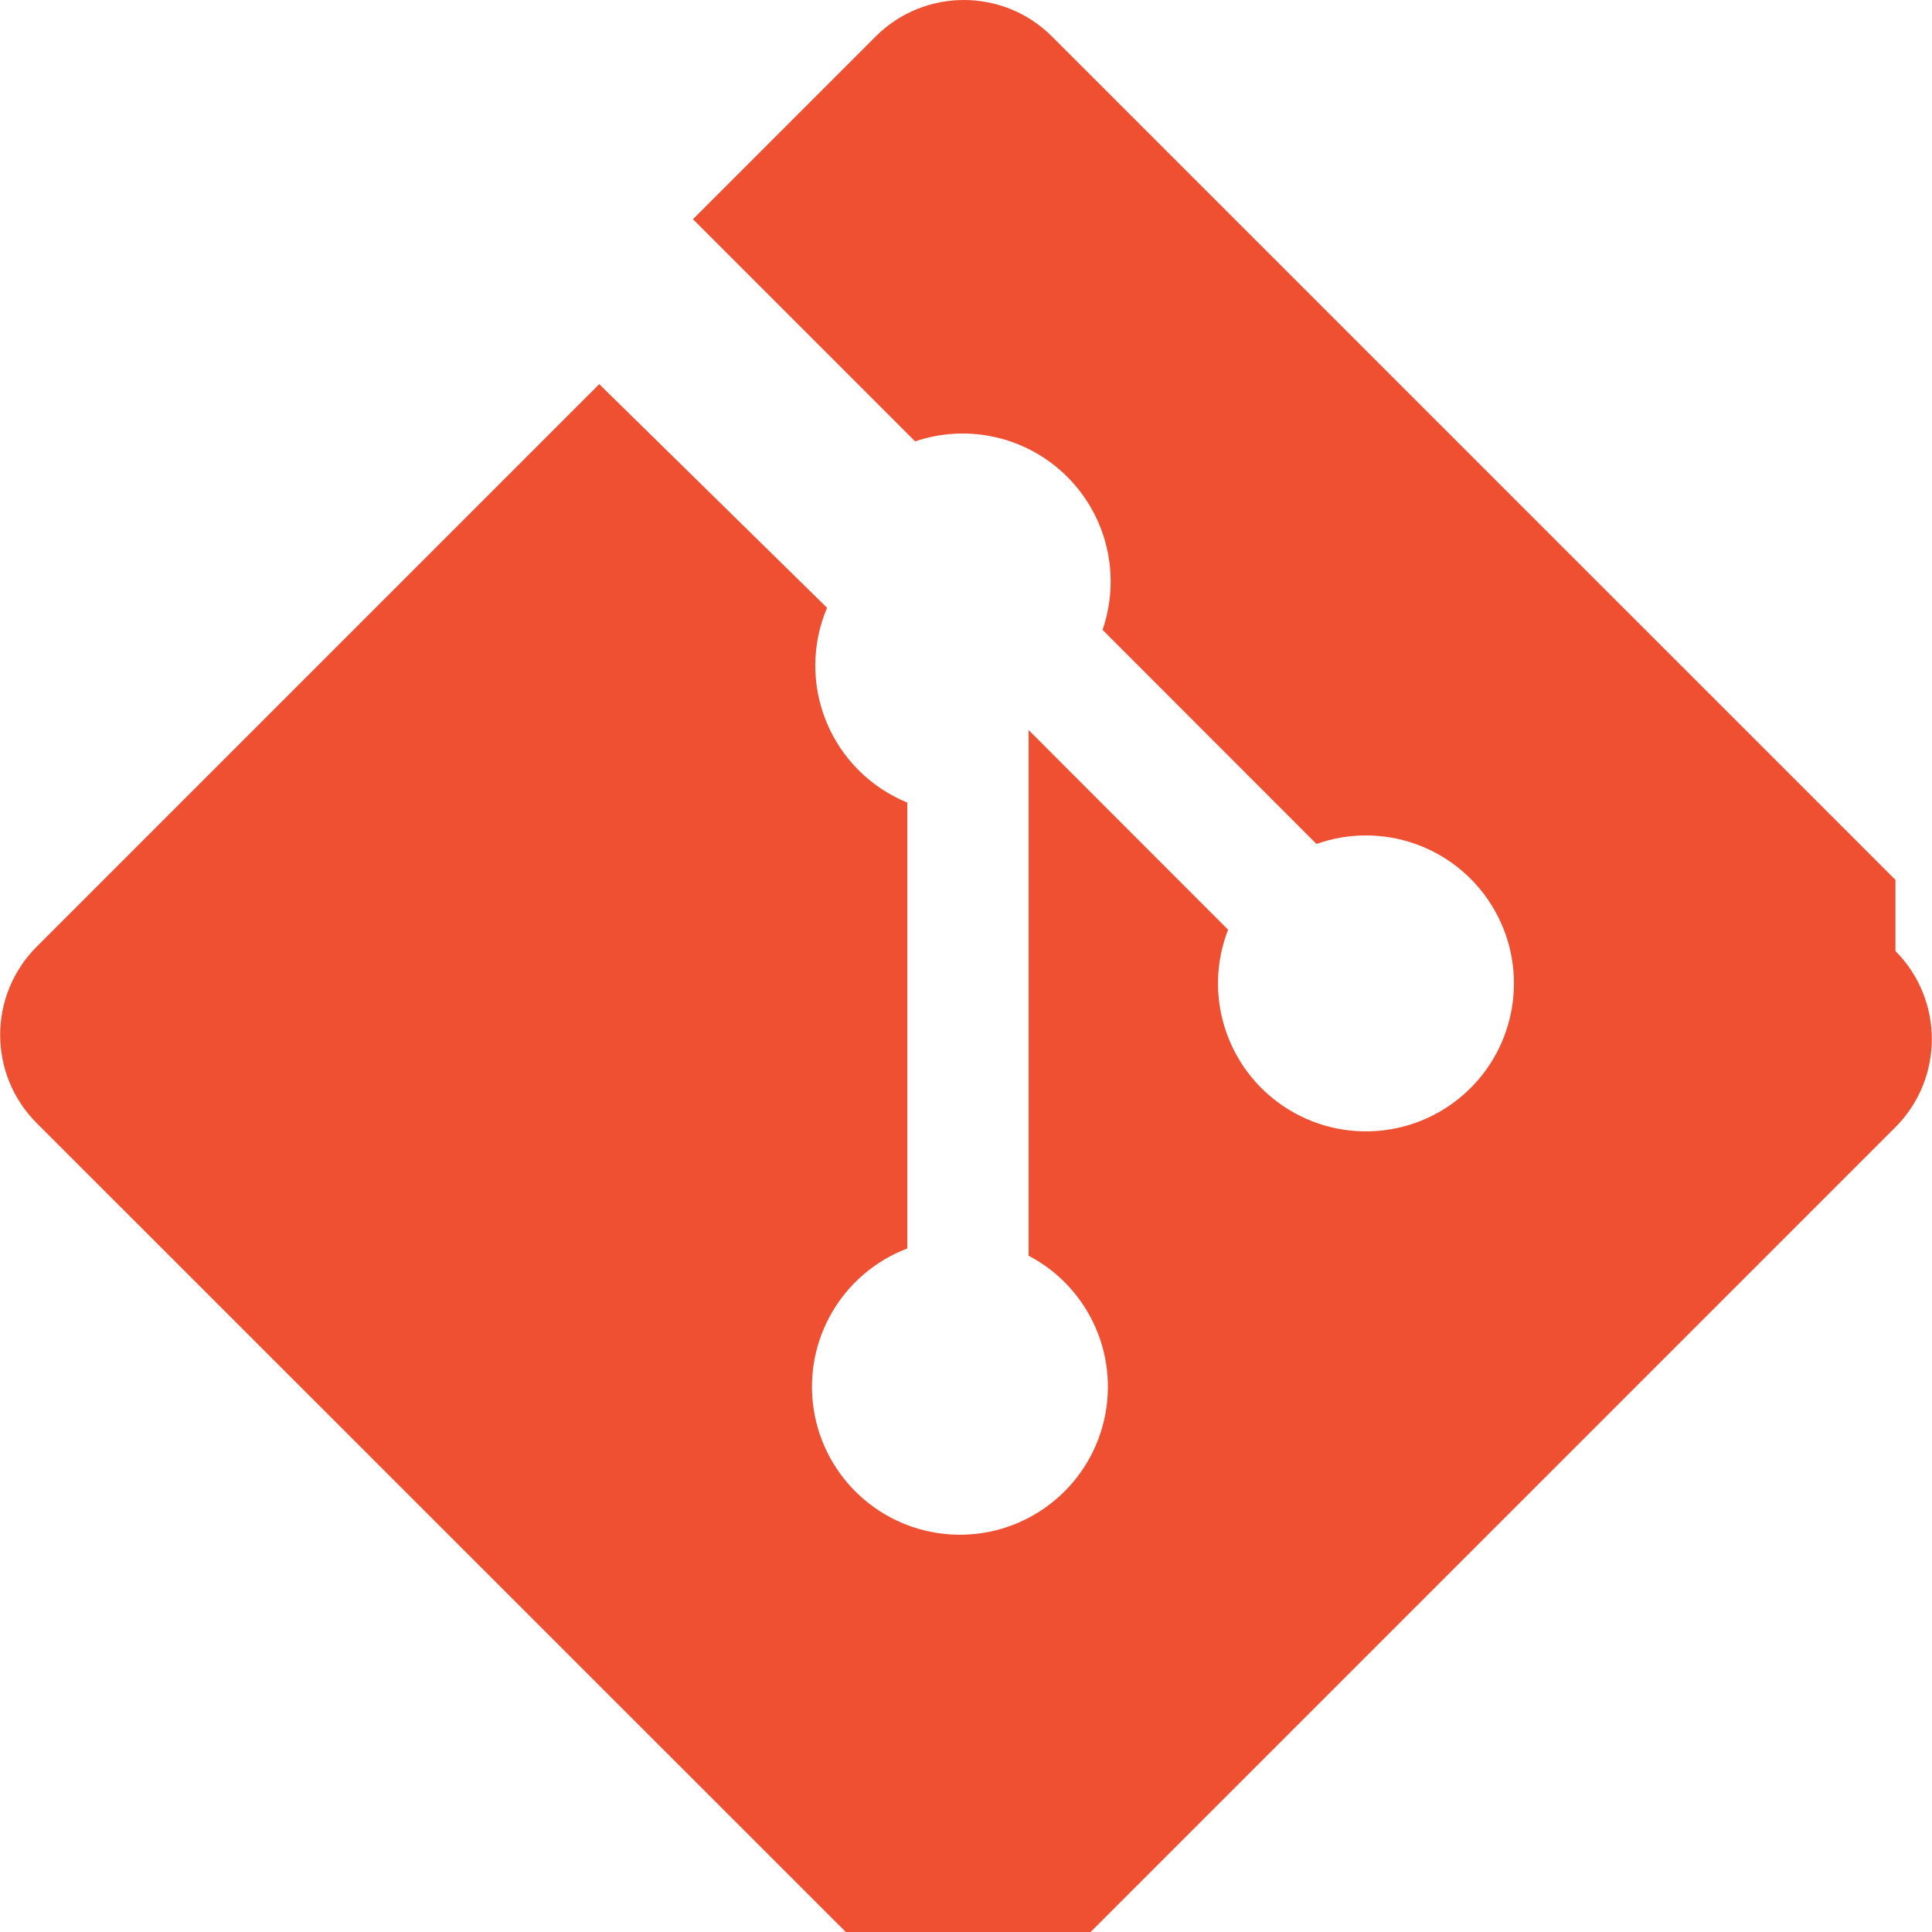
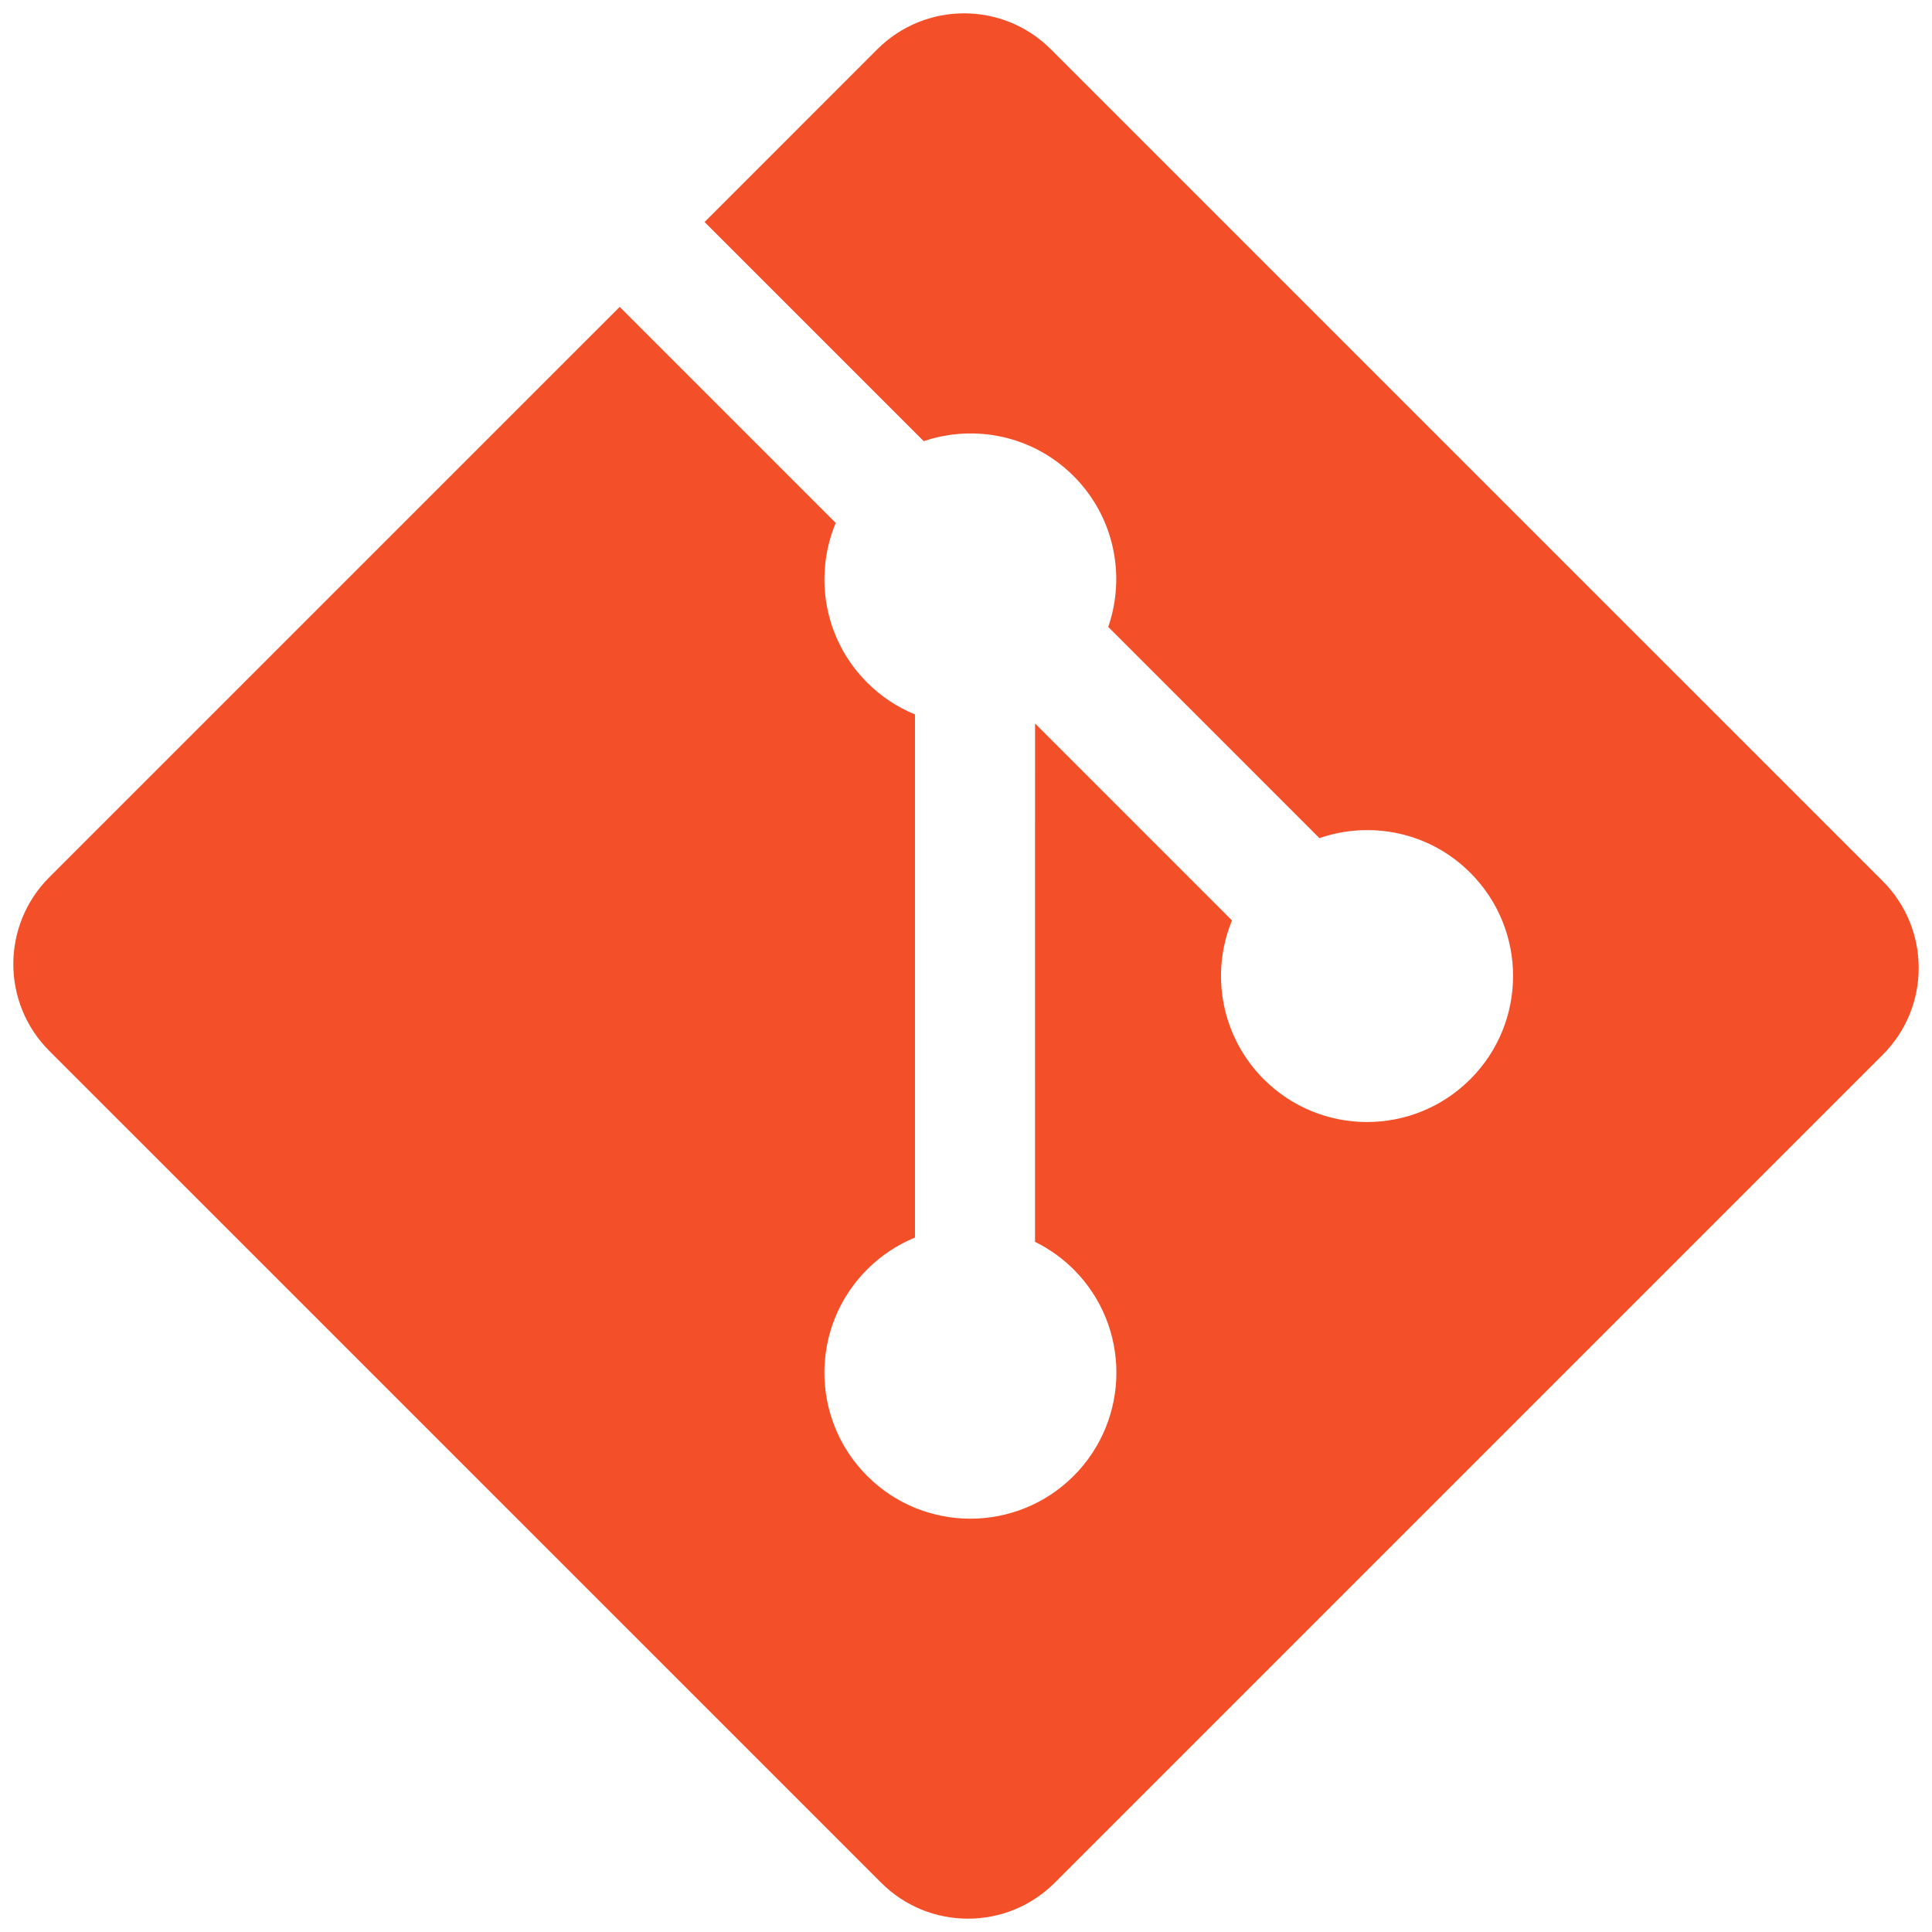
- <svg xmlns="http://www.w3.org/2000/svg" viewBox="0 0 24 24" fill="#F05032">
-   <path d="M23.546 10.93L13.067.452a1.55 1.55 0 0 0-2.188 0L8.608 2.723l2.76 2.76a1.838 1.838 0 0 1 2.328 2.341l2.658 2.66a1.838 1.838 0 1 1-1.098 1.065l-2.478-2.48v6.53a1.838 1.838 0 1 1-1.507-.09V9.97a1.838 1.838 0 0 1-.997-2.42L7.444 4.772l-6.99 6.99a1.55 1.55 0 0 0 0 2.188l10.48 10.477a1.55 1.55 0 0 0 2.187 0l10.425-10.425a1.55 1.55 0 0 0 0-2.188" />
+ <svg xmlns="http://www.w3.org/2000/svg" viewBox="0 0 128 128">
+   <path fill="#F34F29" d="M124.737 58.378L69.621 3.264c-3.172-3.174-8.32-3.174-11.497 0L46.68 14.71l14.518 14.518c3.375-1.139 7.243-.375 9.932 2.314 2.703 2.706 3.461 6.607 2.294 9.993l13.992 13.993c3.385-1.167 7.292-.413 9.994 2.295 3.78 3.777 3.78 9.9 0 13.679a9.673 9.673 0 01-13.683 0 9.677 9.677 0 01-2.105-10.521L68.574 47.933l-.002 34.341a9.708 9.708 0 012.559 1.828c3.778 3.777 3.778 9.898 0 13.683-3.779 3.777-9.904 3.777-13.679 0-3.778-3.784-3.778-9.905 0-13.683a9.65 9.65 0 013.167-2.11V47.333a9.581 9.581 0 01-3.167-2.111c-2.862-2.86-3.551-7.06-2.083-10.576L41.056 20.333 3.264 58.123a8.133 8.133 0 000 11.5l55.117 55.114c3.174 3.174 8.32 3.174 11.499 0l54.858-54.858a8.135 8.135 0 00-.001-11.501z" />
</svg>
